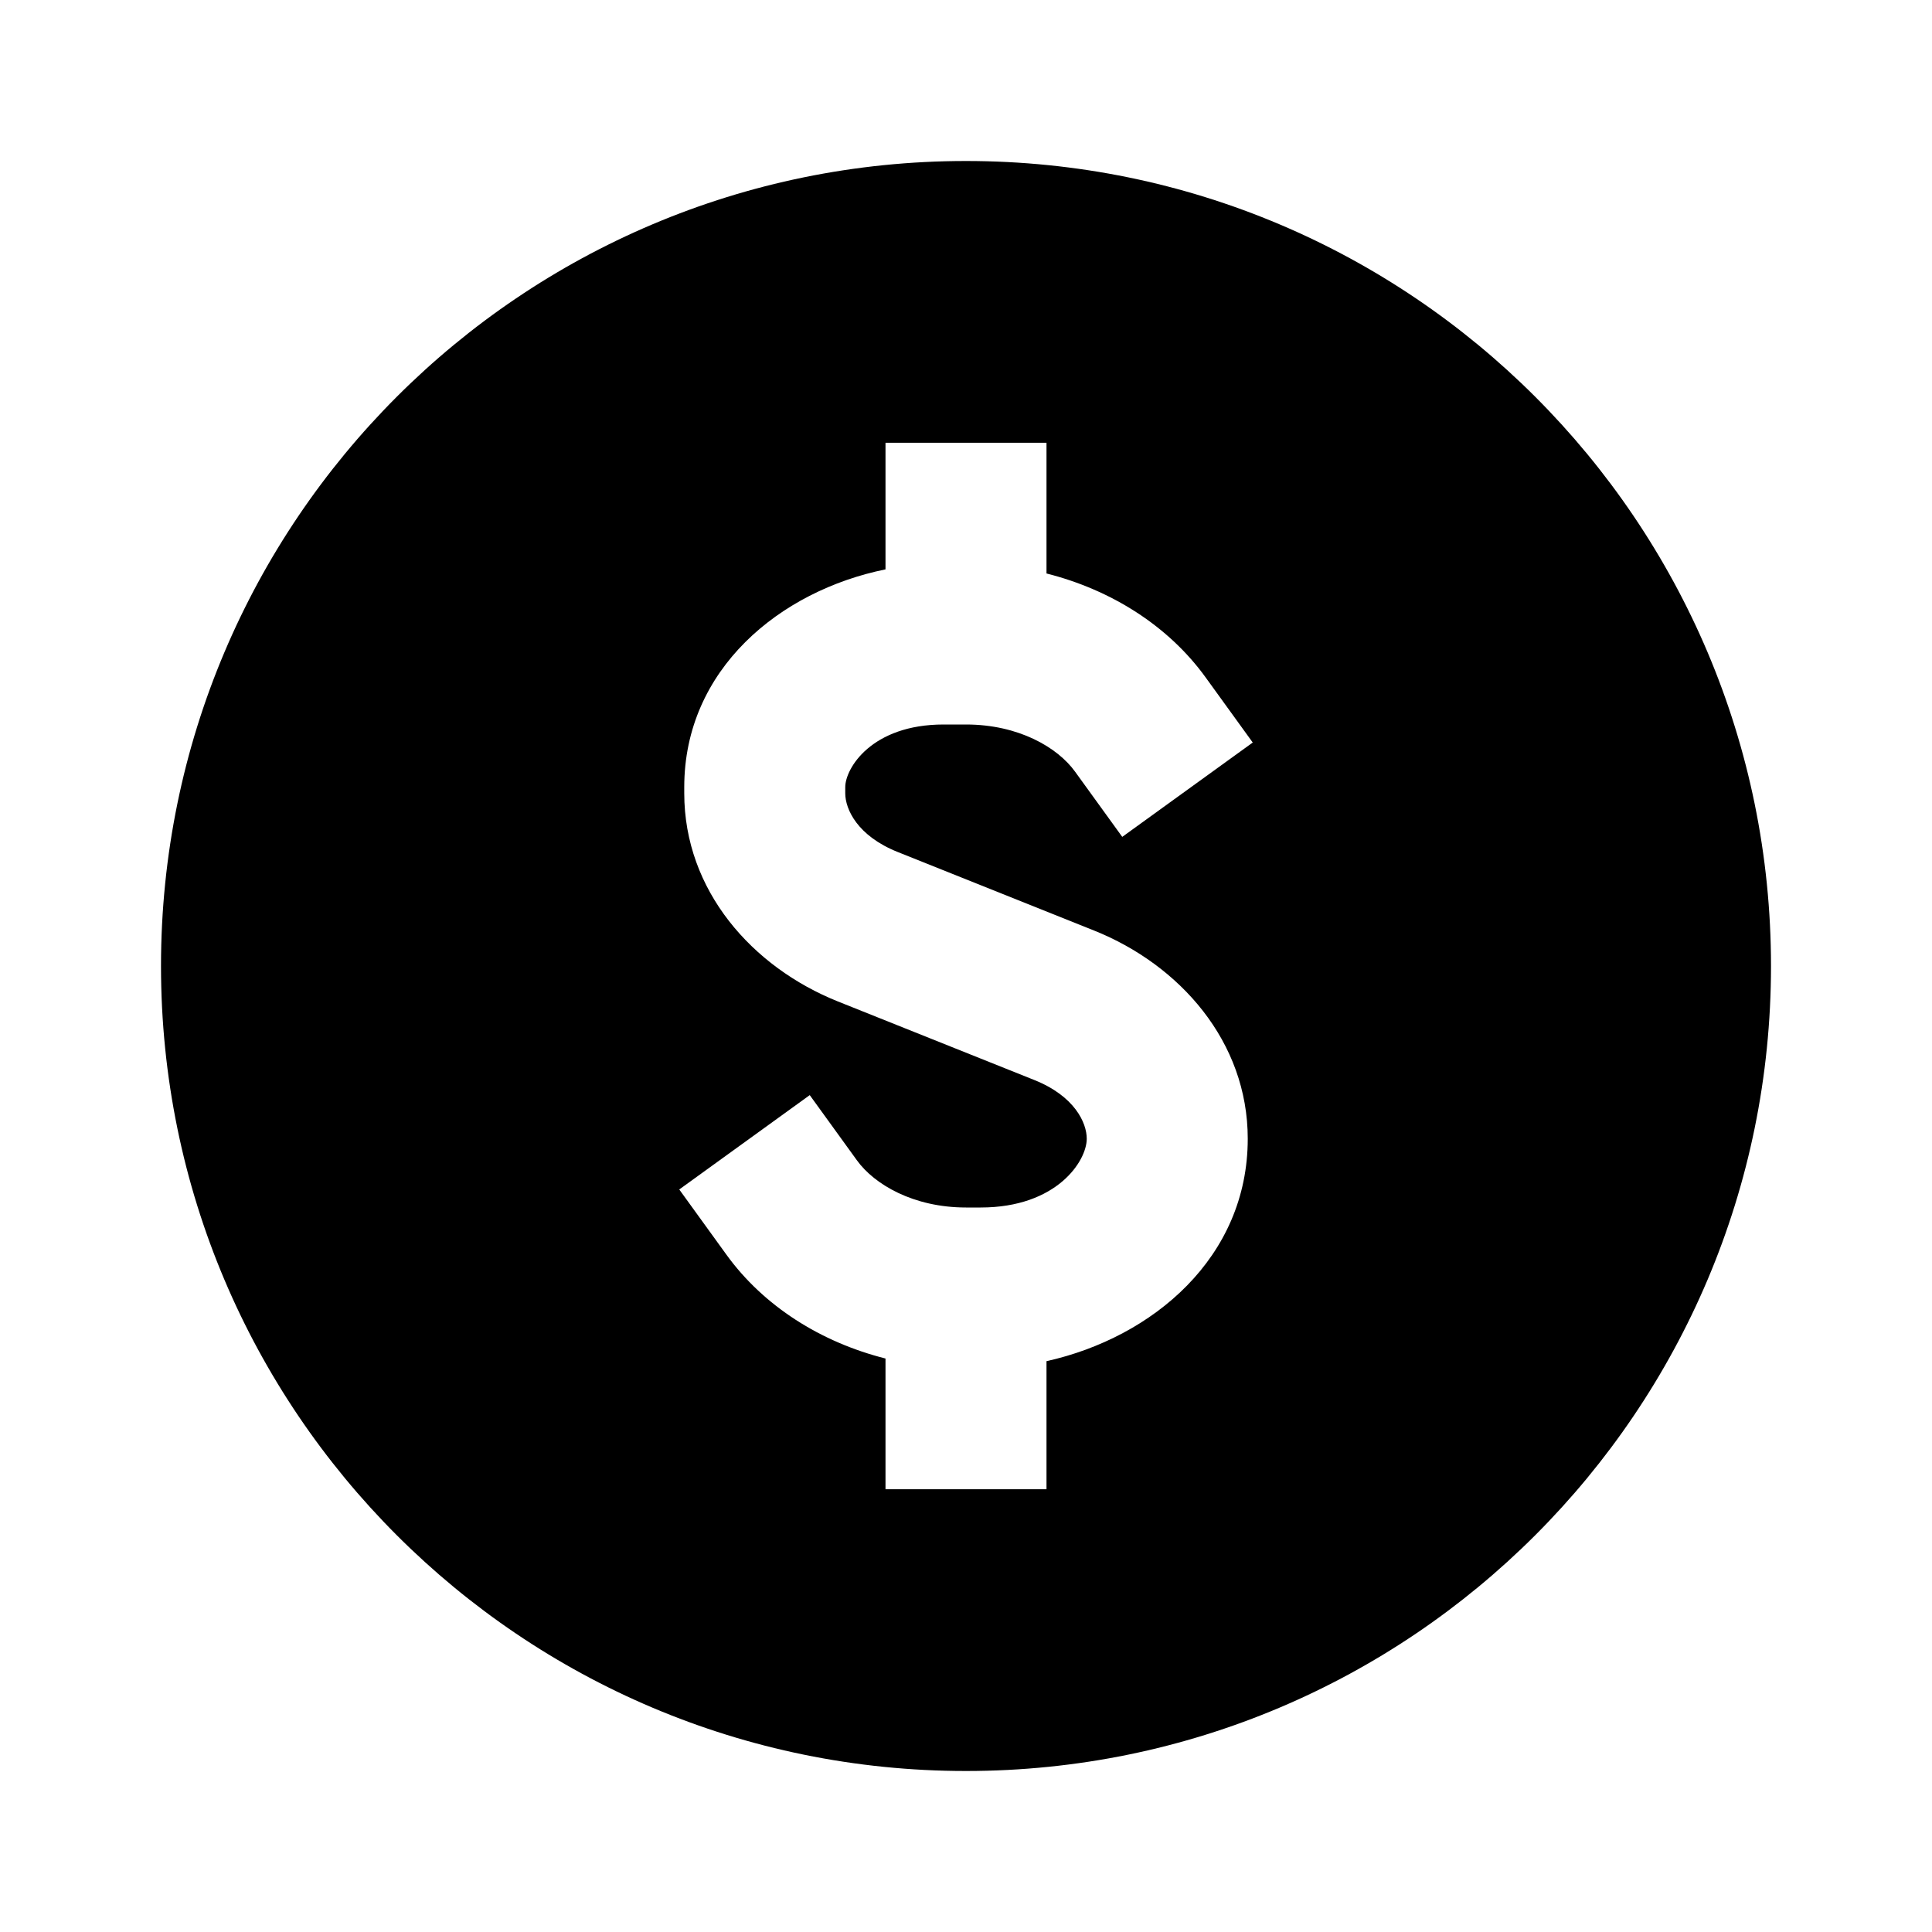
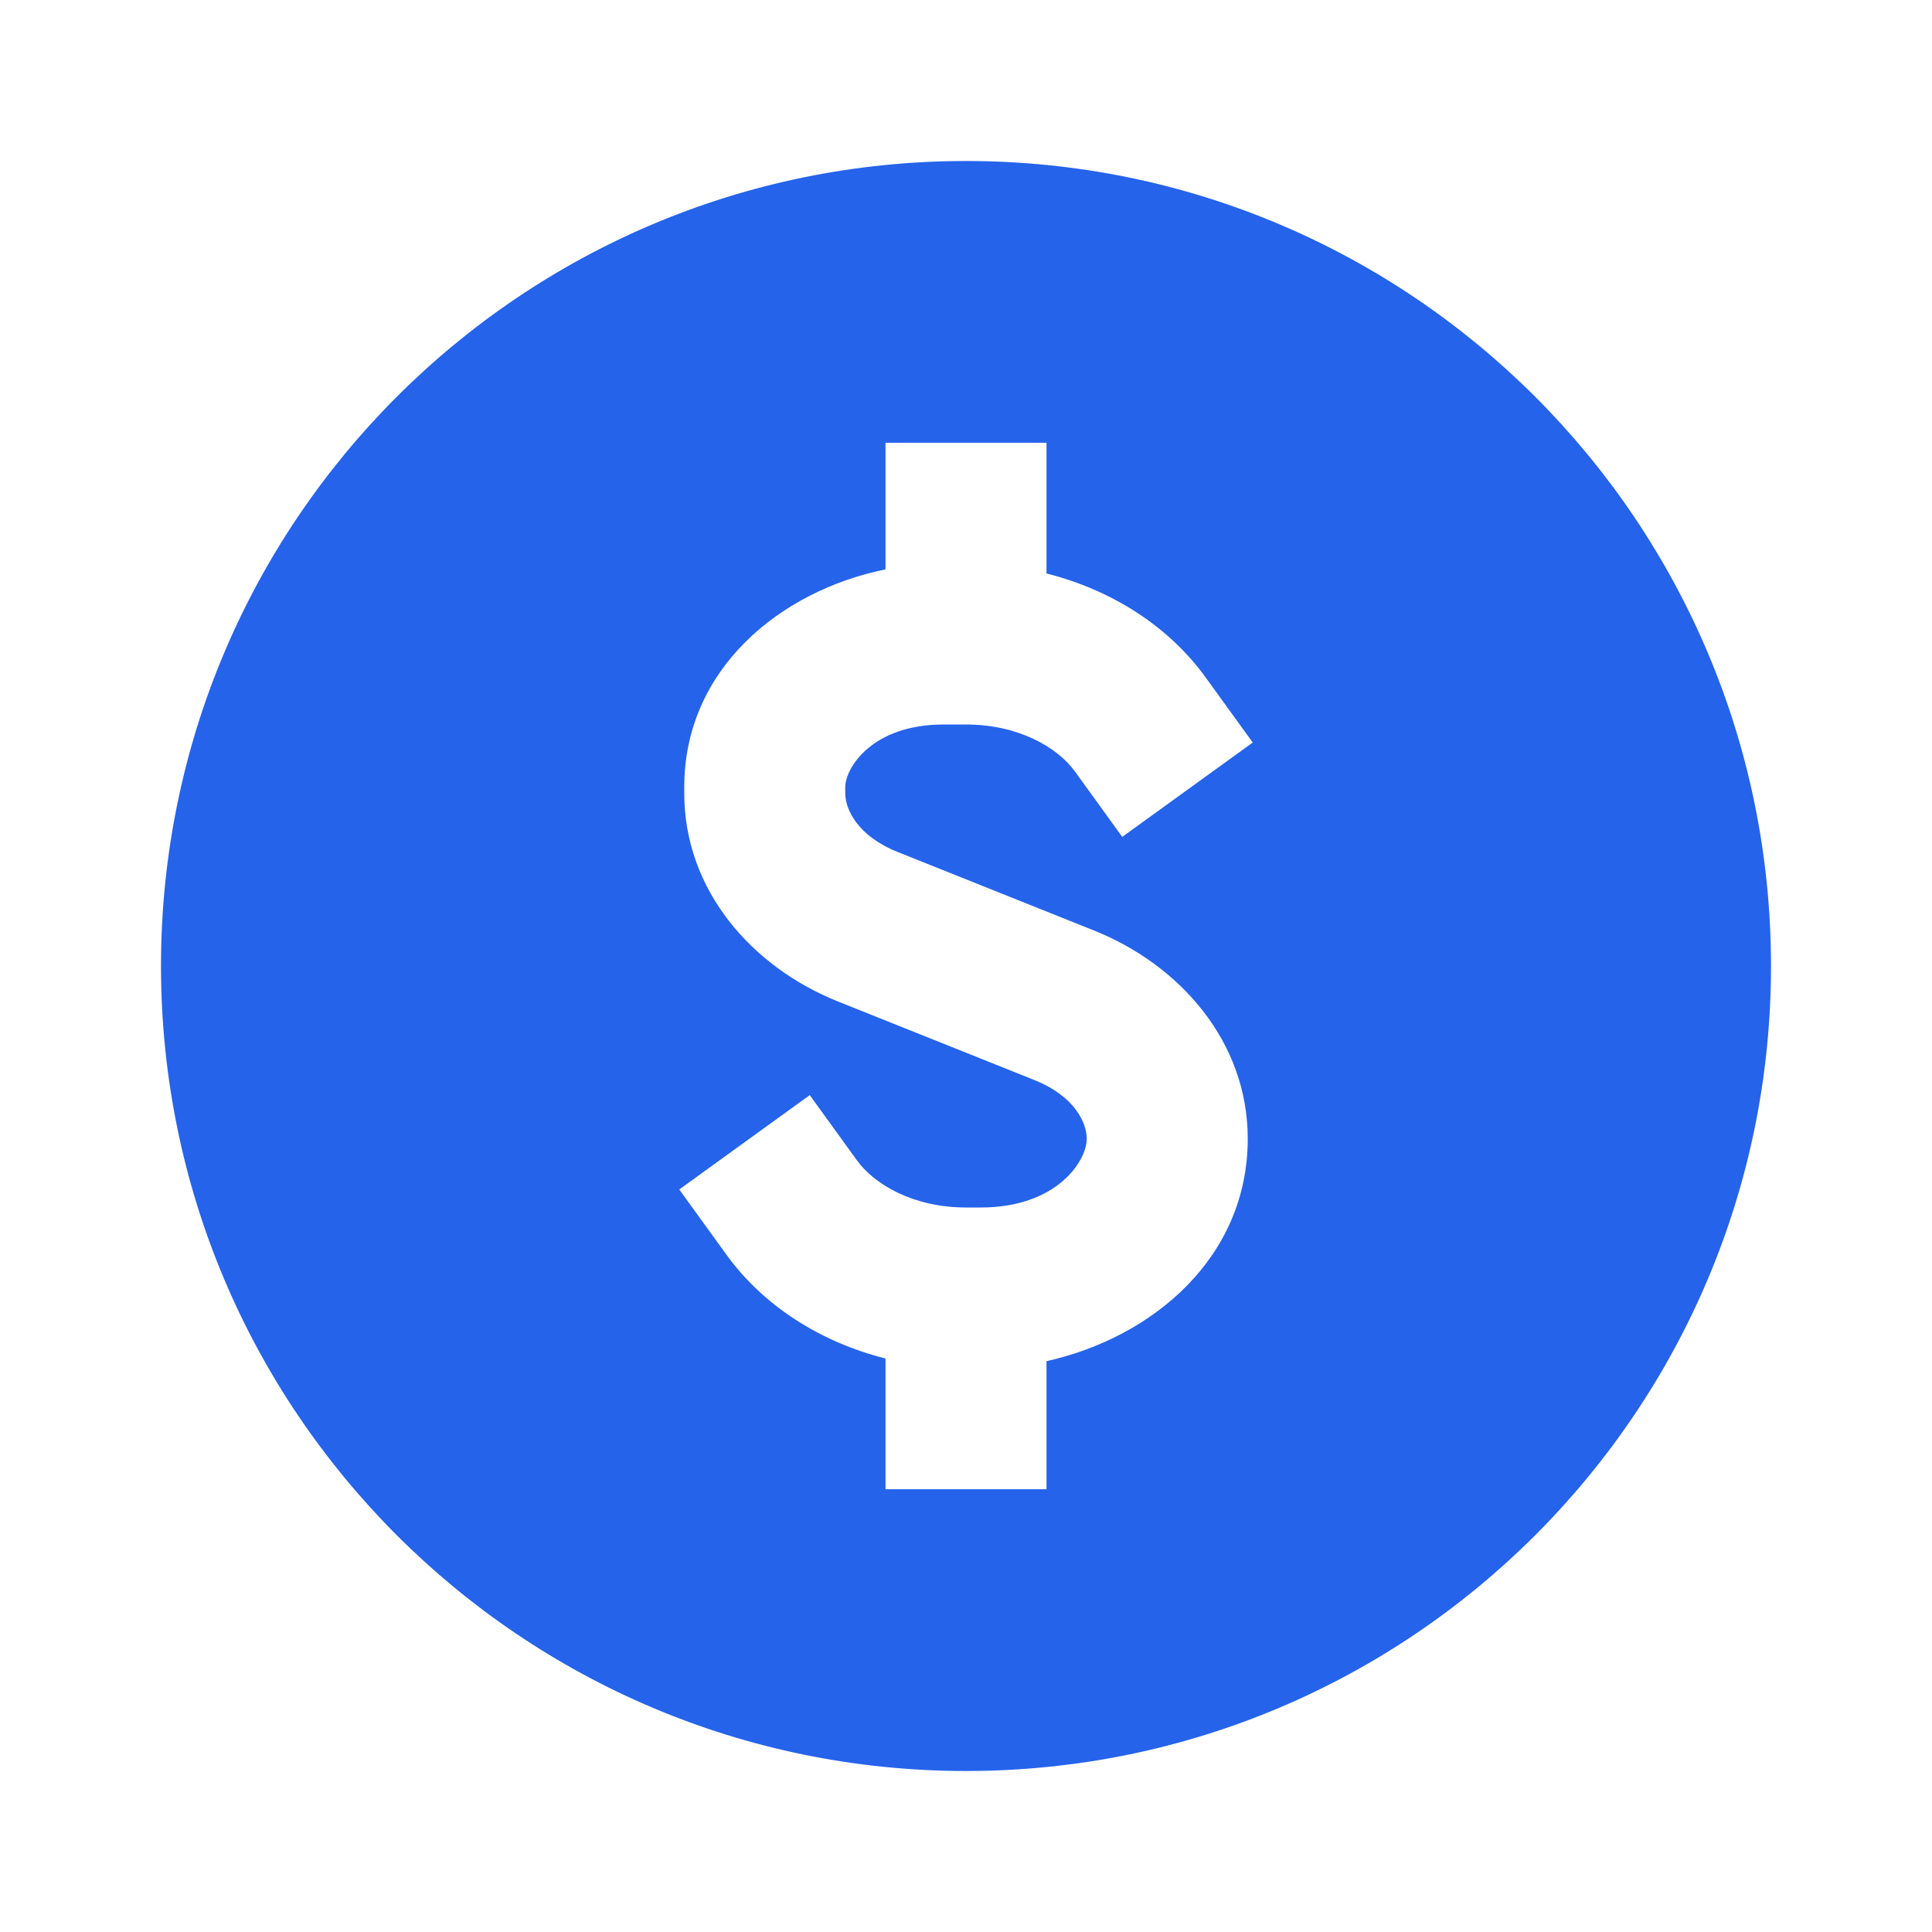
<svg xmlns="http://www.w3.org/2000/svg" width="24" height="24" viewBox="0 0 24 24" fill="none">
-   <path fill-rule="evenodd" clip-rule="evenodd" d="M2 12C2 6.477 6.477 2 12 2C17.523 2 22 6.477 22 12C22 17.523 17.523 22 12 22C6.477 22 2 17.523 2 12ZM13 5.5V7.124C13.804 7.327 14.514 7.775 14.976 8.414L15.562 9.224L13.941 10.396L13.355 9.586C13.138 9.285 12.653 9 12 9H11.722C10.827 9 10.5 9.545 10.5 9.778V9.854C10.5 10.051 10.649 10.383 11.152 10.584L13.59 11.559C14.657 11.986 15.5 12.939 15.5 14.146C15.5 15.619 14.323 16.614 13 16.909V18.5H11V16.876C10.196 16.673 9.486 16.225 9.024 15.586L8.438 14.776L10.059 13.604L10.645 14.414C10.862 14.714 11.347 15 12 15H12.182C13.13 15 13.5 14.421 13.5 14.146C13.5 13.949 13.351 13.617 12.848 13.416L10.41 12.441C9.343 12.014 8.5 11.061 8.5 9.854V9.778C8.5 8.314 9.689 7.339 11 7.073V5.5H13Z" fill="black" />
+   <path fill-rule="evenodd" clip-rule="evenodd" d="M2 12C2 6.477 6.477 2 12 2C17.523 2 22 6.477 22 12C22 17.523 17.523 22 12 22C6.477 22 2 17.523 2 12ZM13 5.5V7.124C13.804 7.327 14.514 7.775 14.976 8.414L15.562 9.224L13.941 10.396L13.355 9.586C13.138 9.285 12.653 9 12 9H11.722C10.827 9 10.5 9.545 10.5 9.778V9.854C10.5 10.051 10.649 10.383 11.152 10.584L13.59 11.559C14.657 11.986 15.5 12.939 15.5 14.146C15.5 15.619 14.323 16.614 13 16.909V18.5H11V16.876C10.196 16.673 9.486 16.225 9.024 15.586L8.438 14.776L10.059 13.604L10.645 14.414C10.862 14.714 11.347 15 12 15H12.182C13.13 15 13.5 14.421 13.5 14.146C13.5 13.949 13.351 13.617 12.848 13.416L10.41 12.441C9.343 12.014 8.5 11.061 8.5 9.854V9.778C8.5 8.314 9.689 7.339 11 7.073V5.5H13Z" fill="#2563eb" />
</svg>
